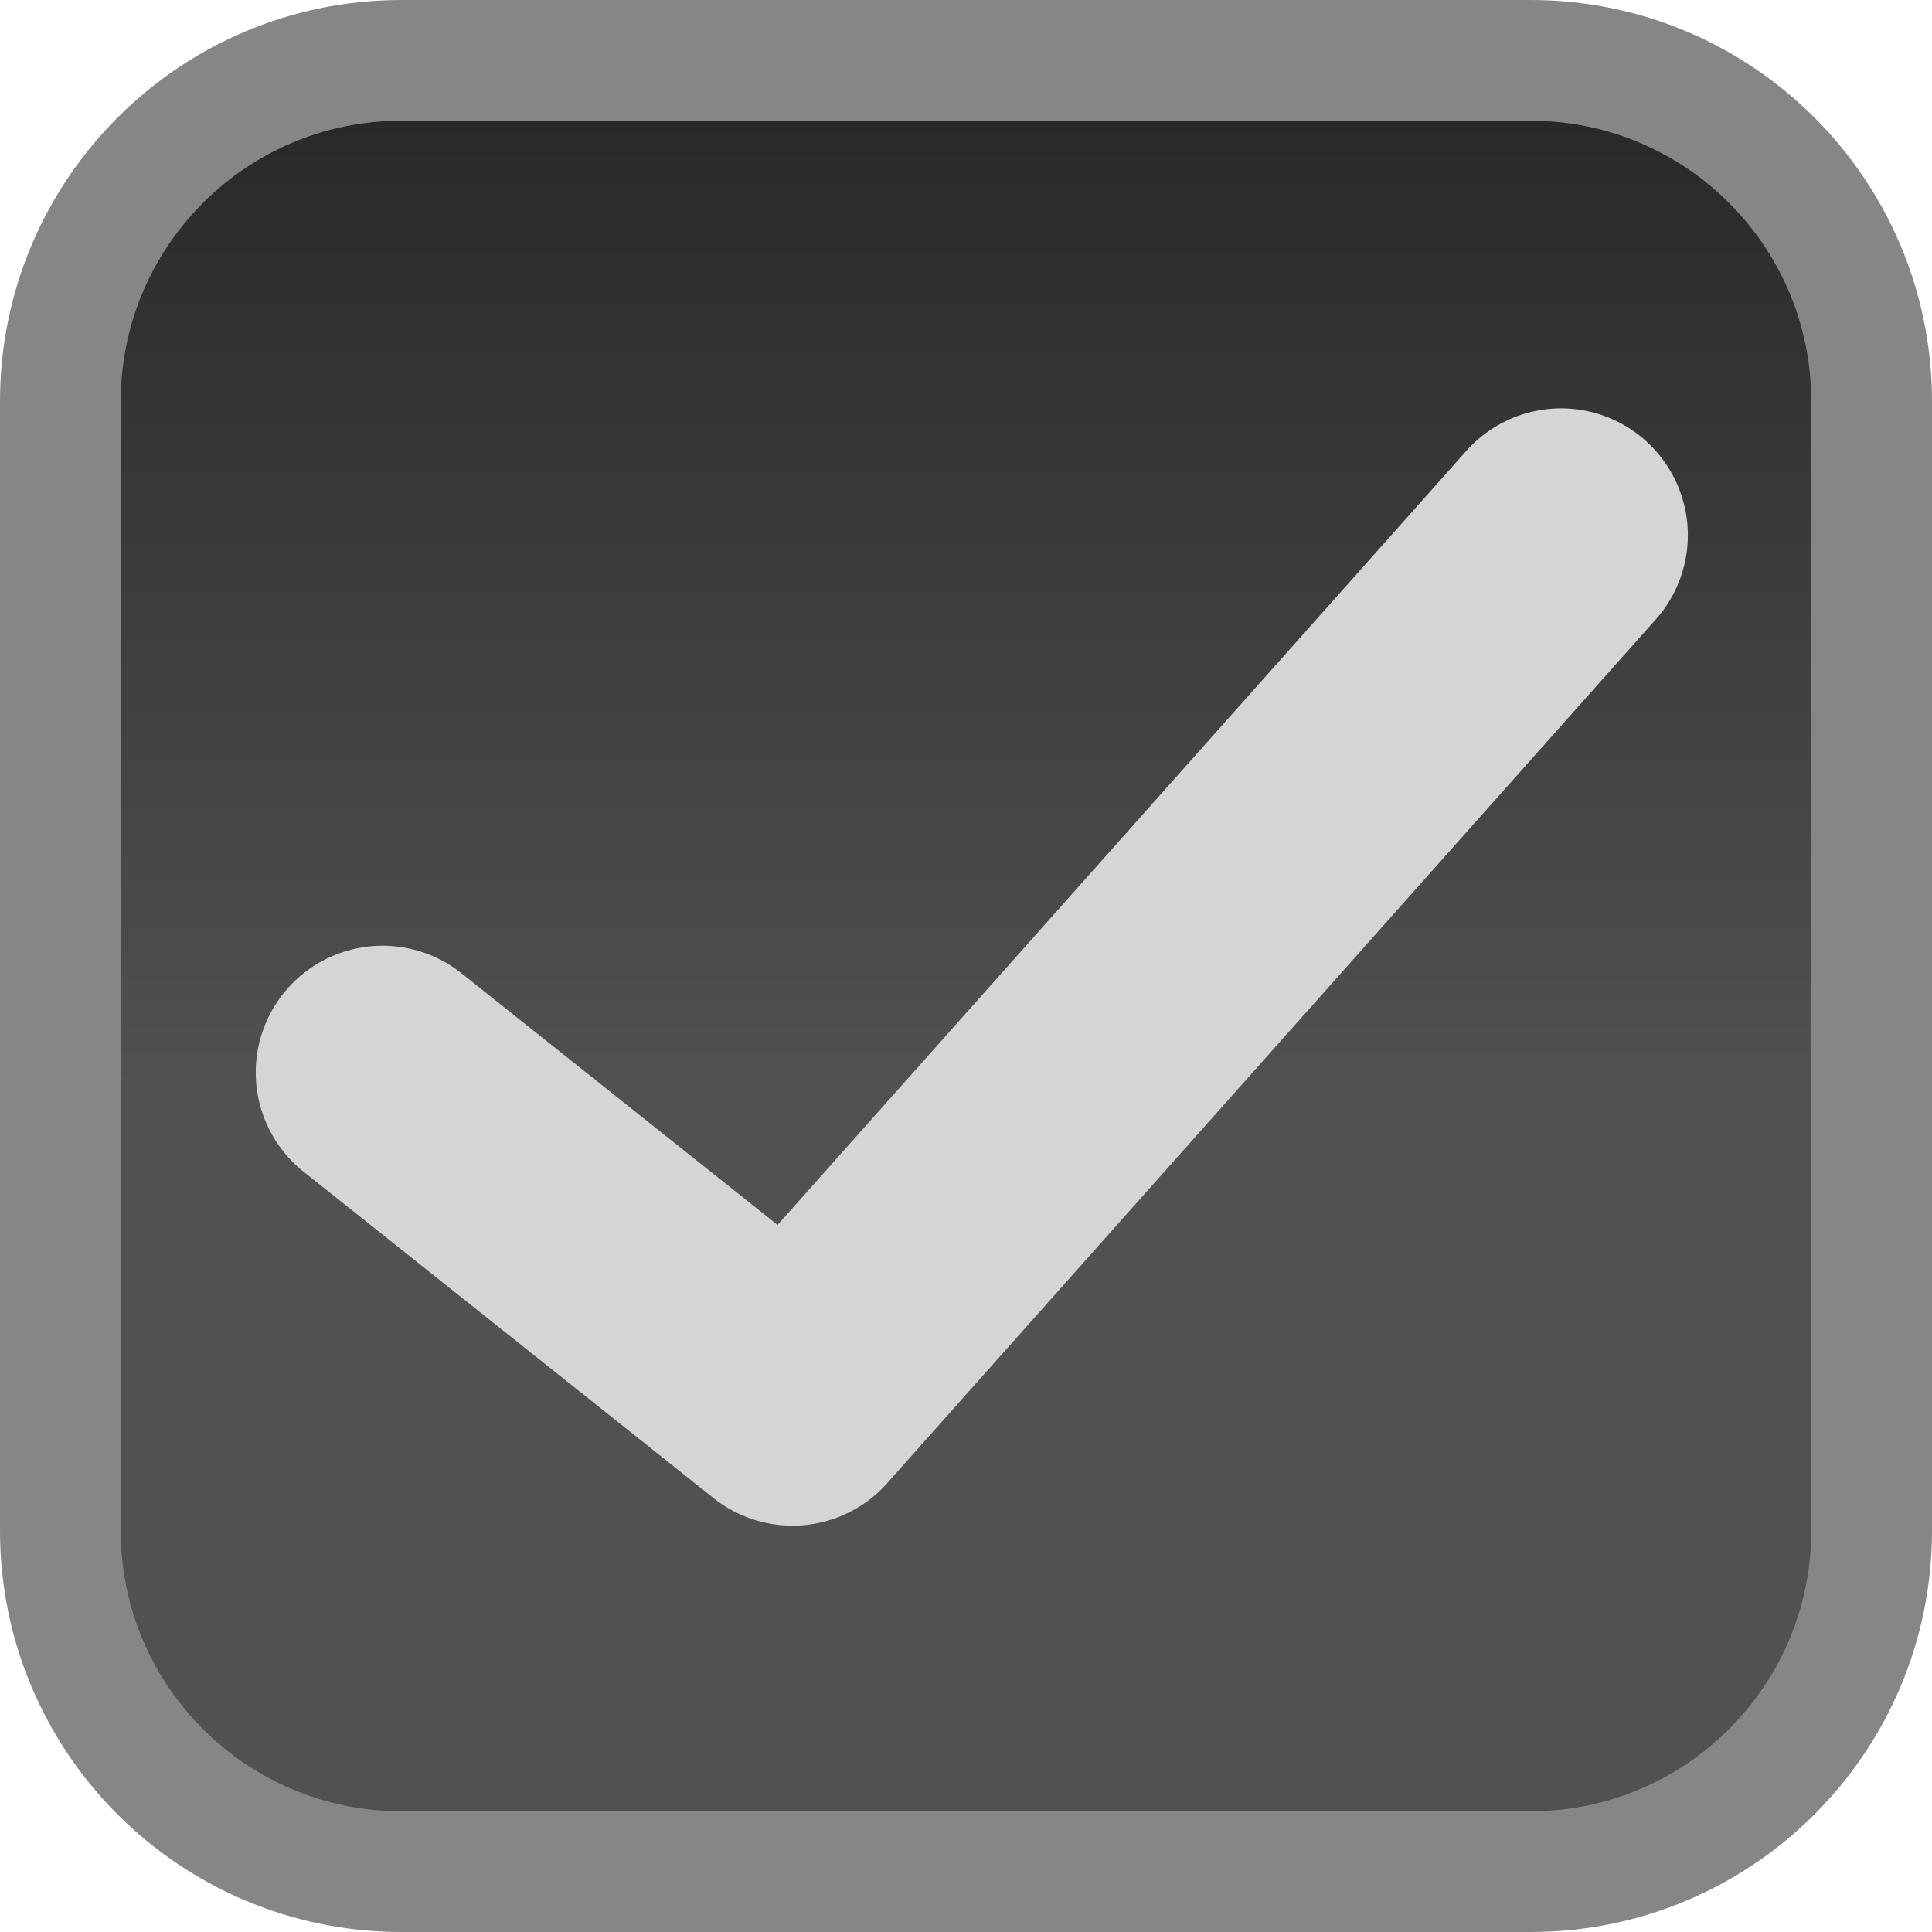
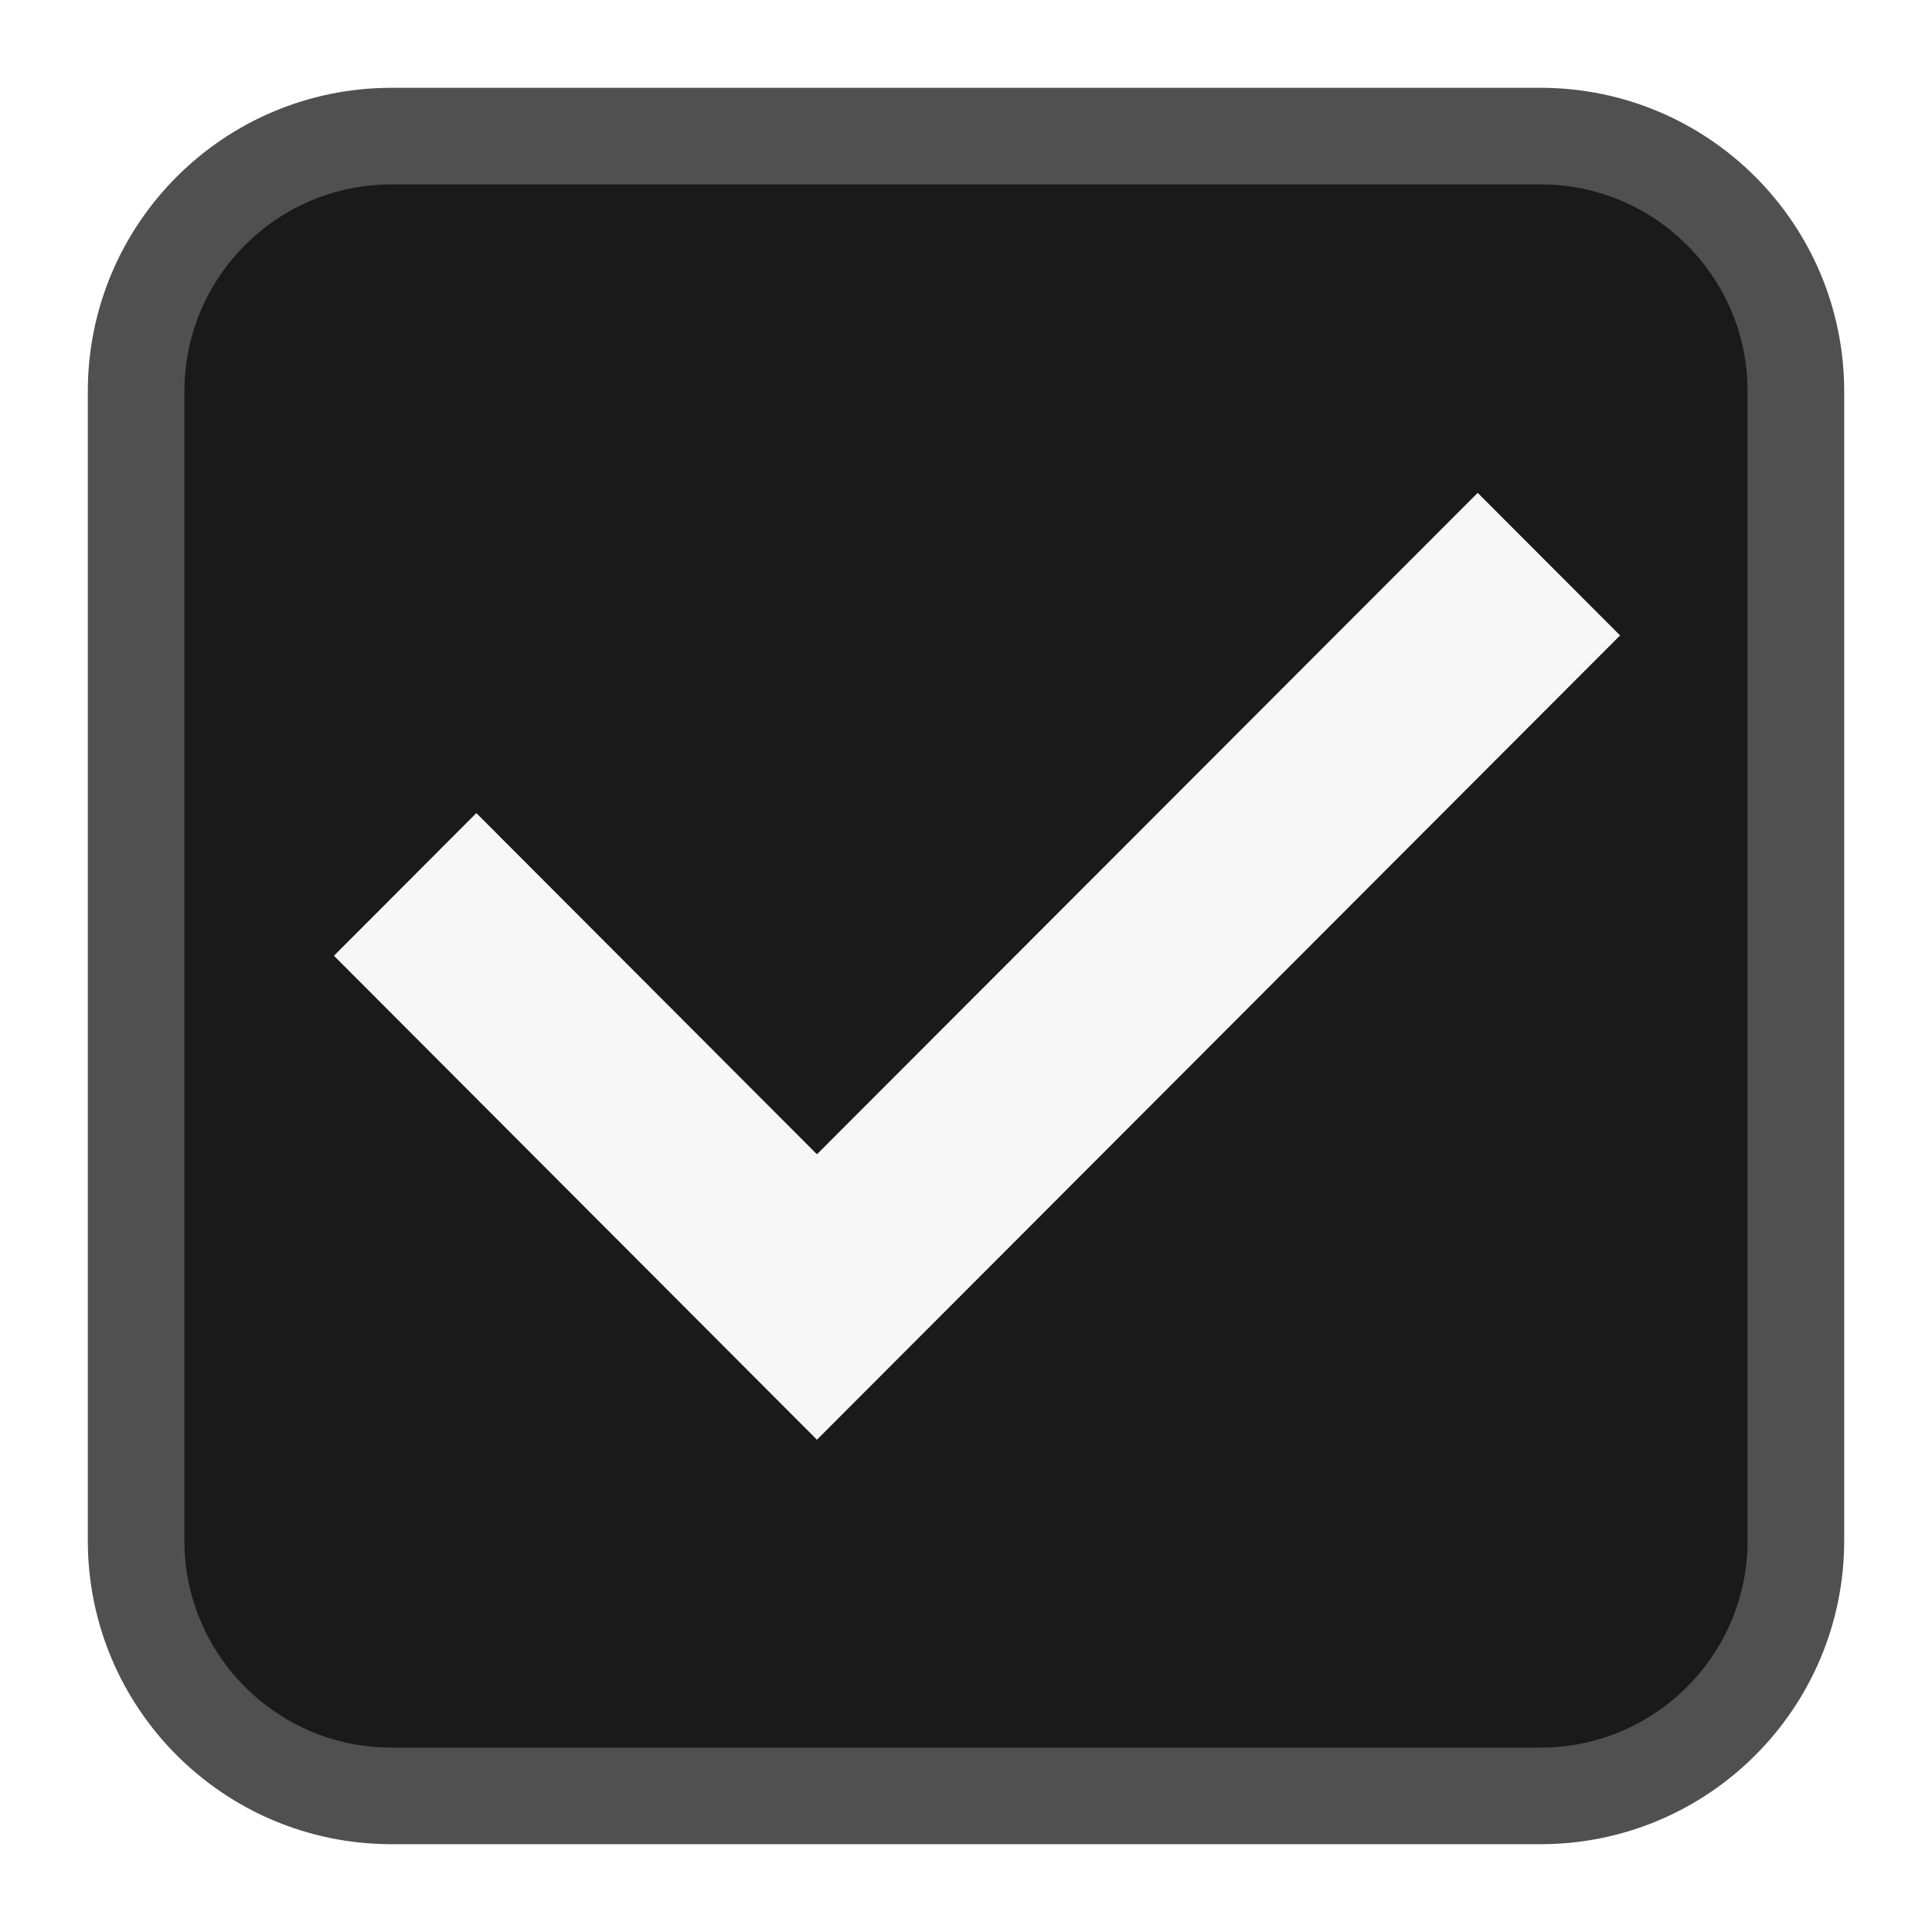
- <svg xmlns="http://www.w3.org/2000/svg" xmlns:xlink="http://www.w3.org/1999/xlink" width="16" height="16" viewBox="0 0 16 16" id="svg2" version="1.1">
-   <defs id="defs4">
-     <linearGradient id="linearGradient4140">
-       <stop style="stop-color:#292929;stop-opacity:1" offset="0" id="stop4142" />
-       <stop style="stop-color:#515151;stop-opacity:1" offset="1" id="stop4144" />
-     </linearGradient>
-     <linearGradient xlink:href="#linearGradient4140" id="linearGradient4146" x1="8" y1="1037.362" x2="8" y2="1045.362" gradientUnits="userSpaceOnUse" />
-   </defs>
-   <g id="layer1" transform="translate(0,-1036.362)">
-     <rect style="fill:url(#linearGradient4146);fill-rule:evenodd;stroke:#868686;stroke-width:1;stroke-linecap:butt;stroke-linejoin:miter;stroke-miterlimit:4;stroke-dasharray:none;stroke-opacity:1;fill-opacity:1" id="rect3338" width="15" height="15" x="0.5" y="1036.862" rx="2.824" ry="2.824" />
-     <path style="fill:none;fill-rule:evenodd;stroke:#d5d5d5;stroke-width:2.1;stroke-linecap:round;stroke-linejoin:round;stroke-miterlimit:4;stroke-dasharray:none;stroke-opacity:1" d="m 3.168,1045.244 3.395,2.703 6.365,-7.153" id="path4148" />
-   </g>
+ <svg xmlns="http://www.w3.org/2000/svg" width="20" height="20" version="1.1" id="svg745">
+   <defs id="defs749" />
+   <rect style="display:inline;fill:#1a1a1a;fill-opacity:1;fill-rule:evenodd;stroke:#505050;stroke-width:1;stroke-linejoin:round;stroke-opacity:1;stroke-dasharray:none" id="rect481" width="17.182" height="17.182" x="1.409" y="1.409" ry="2.643" />
+   <path style="display:inline;fill:#f7f7f7;fill-opacity:1;fill-rule:evenodd;stroke-width:0.469;stroke-linecap:square" d="M 15.297,5.102 16.771,6.578 8.457,14.904 3.457,9.894 4.931,8.417 8.457,11.949 Z" id="path897" />
</svg>
